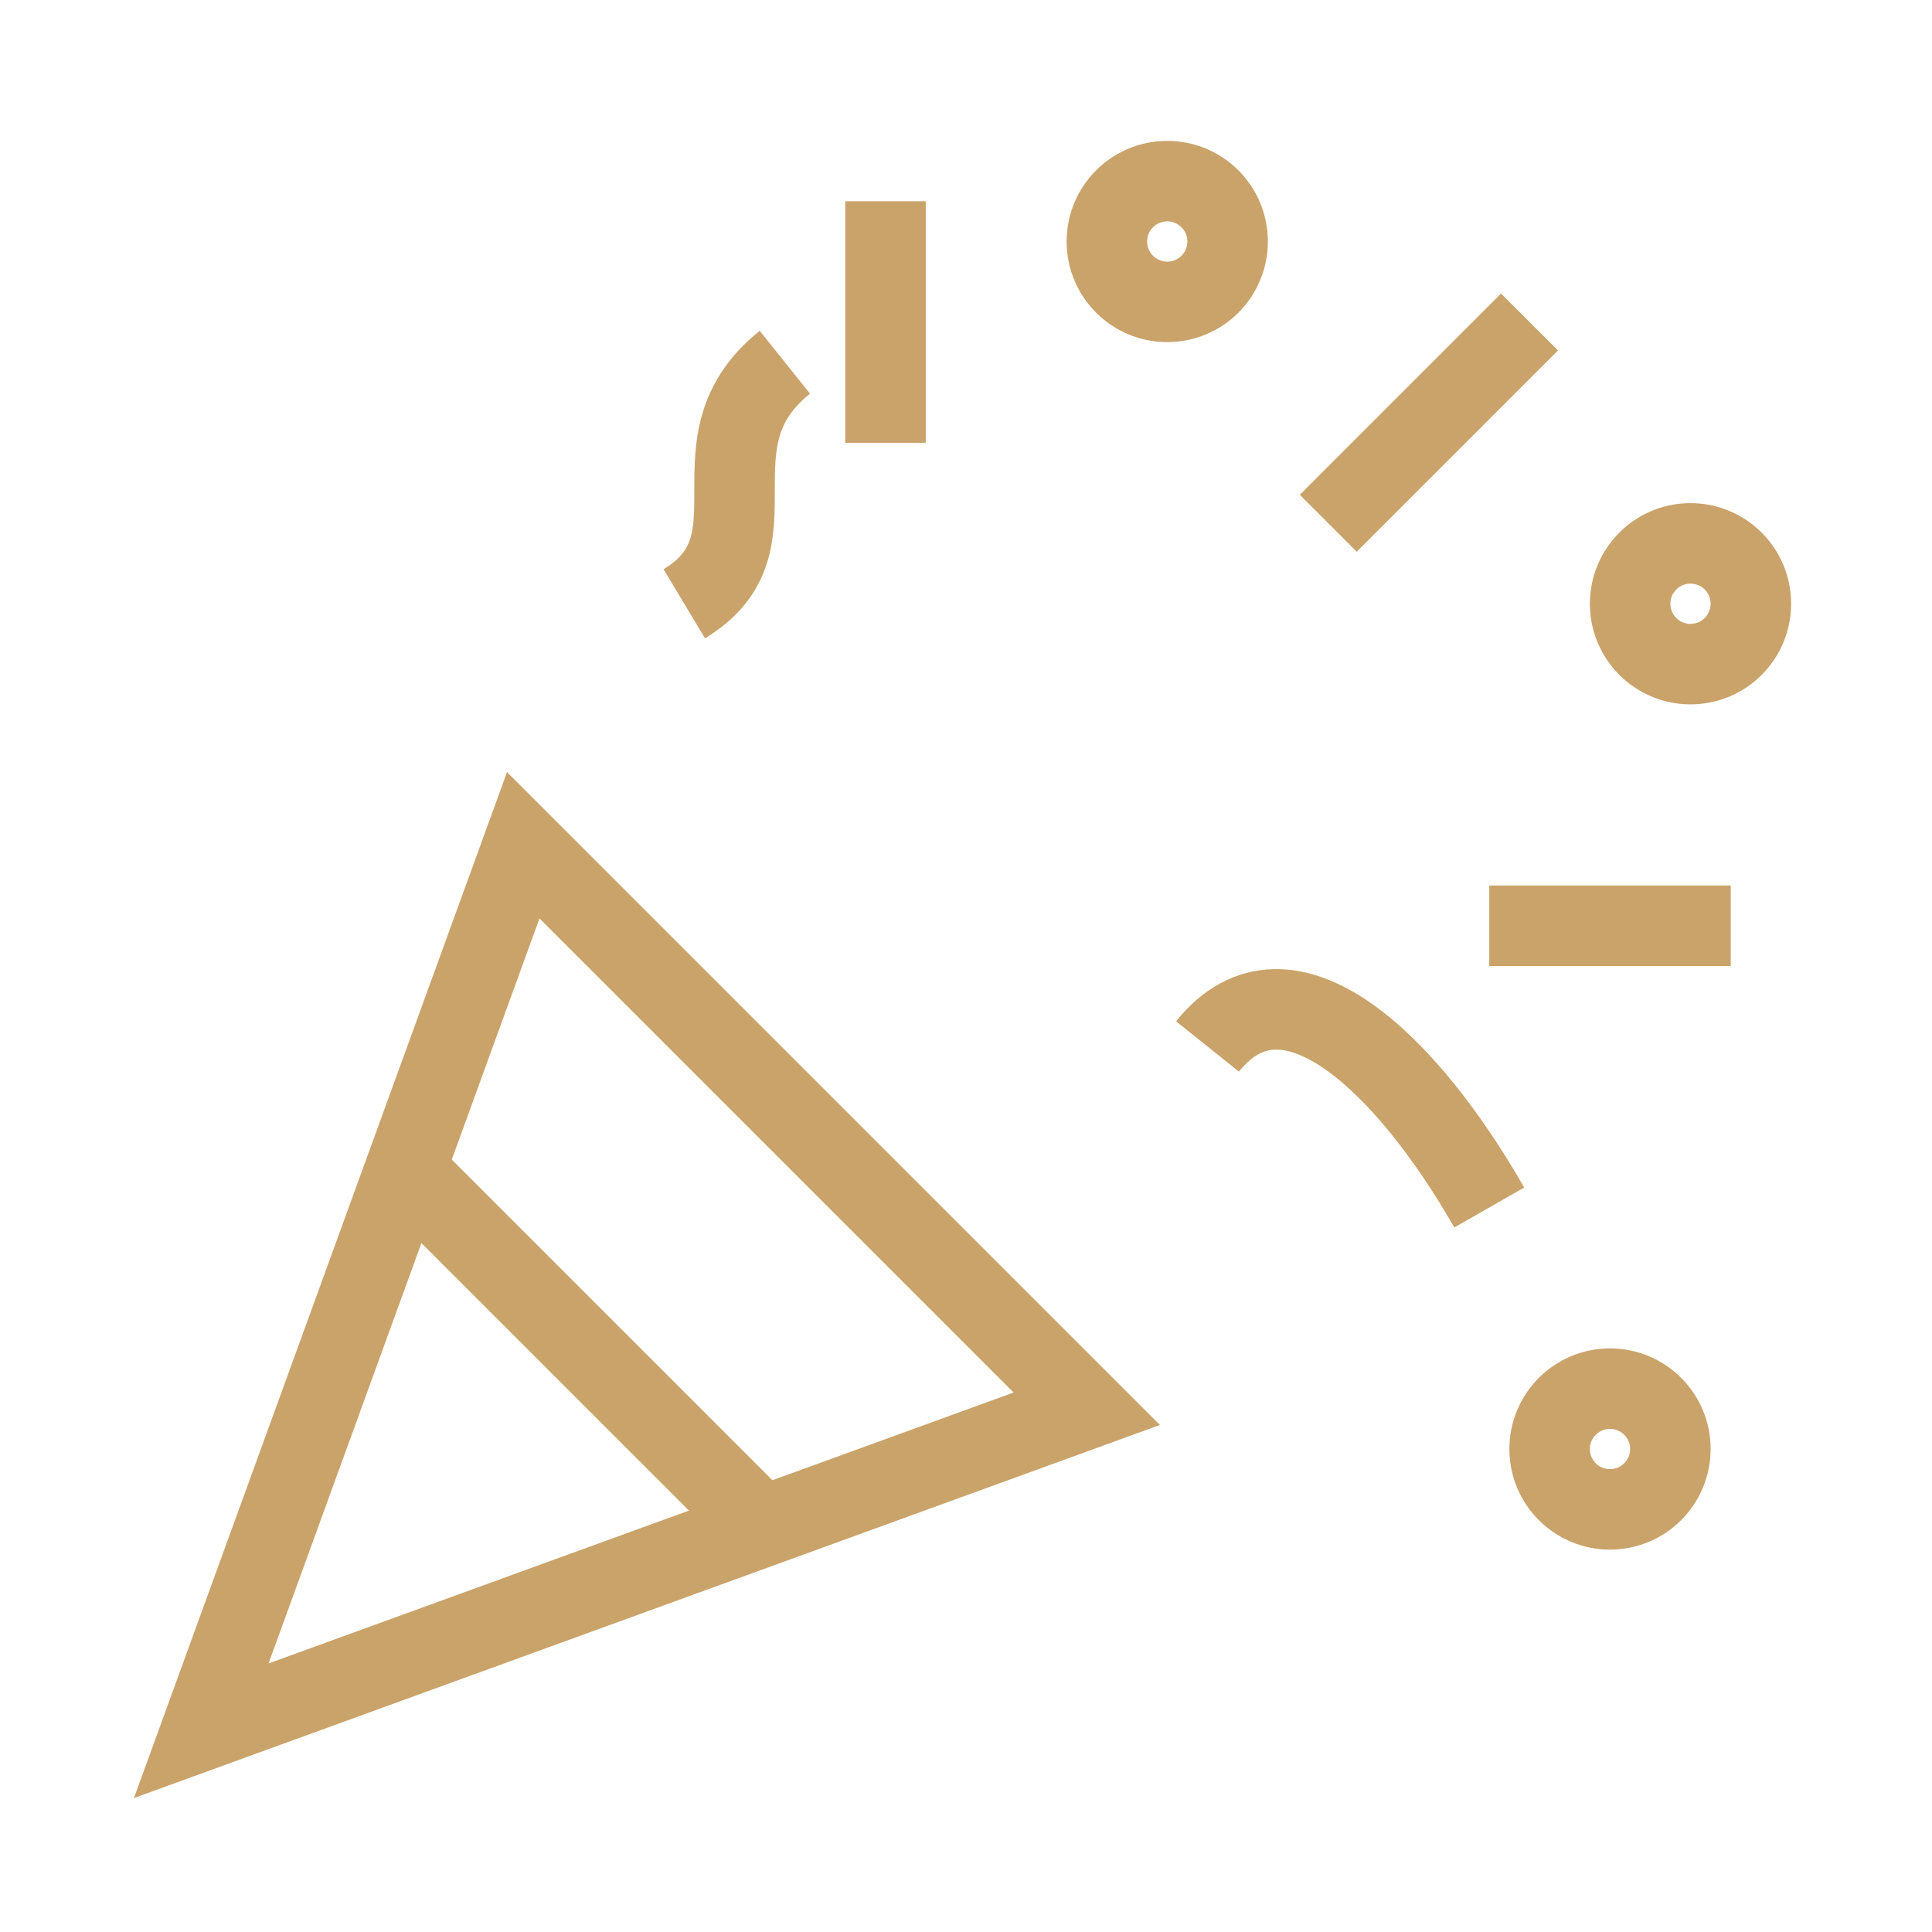
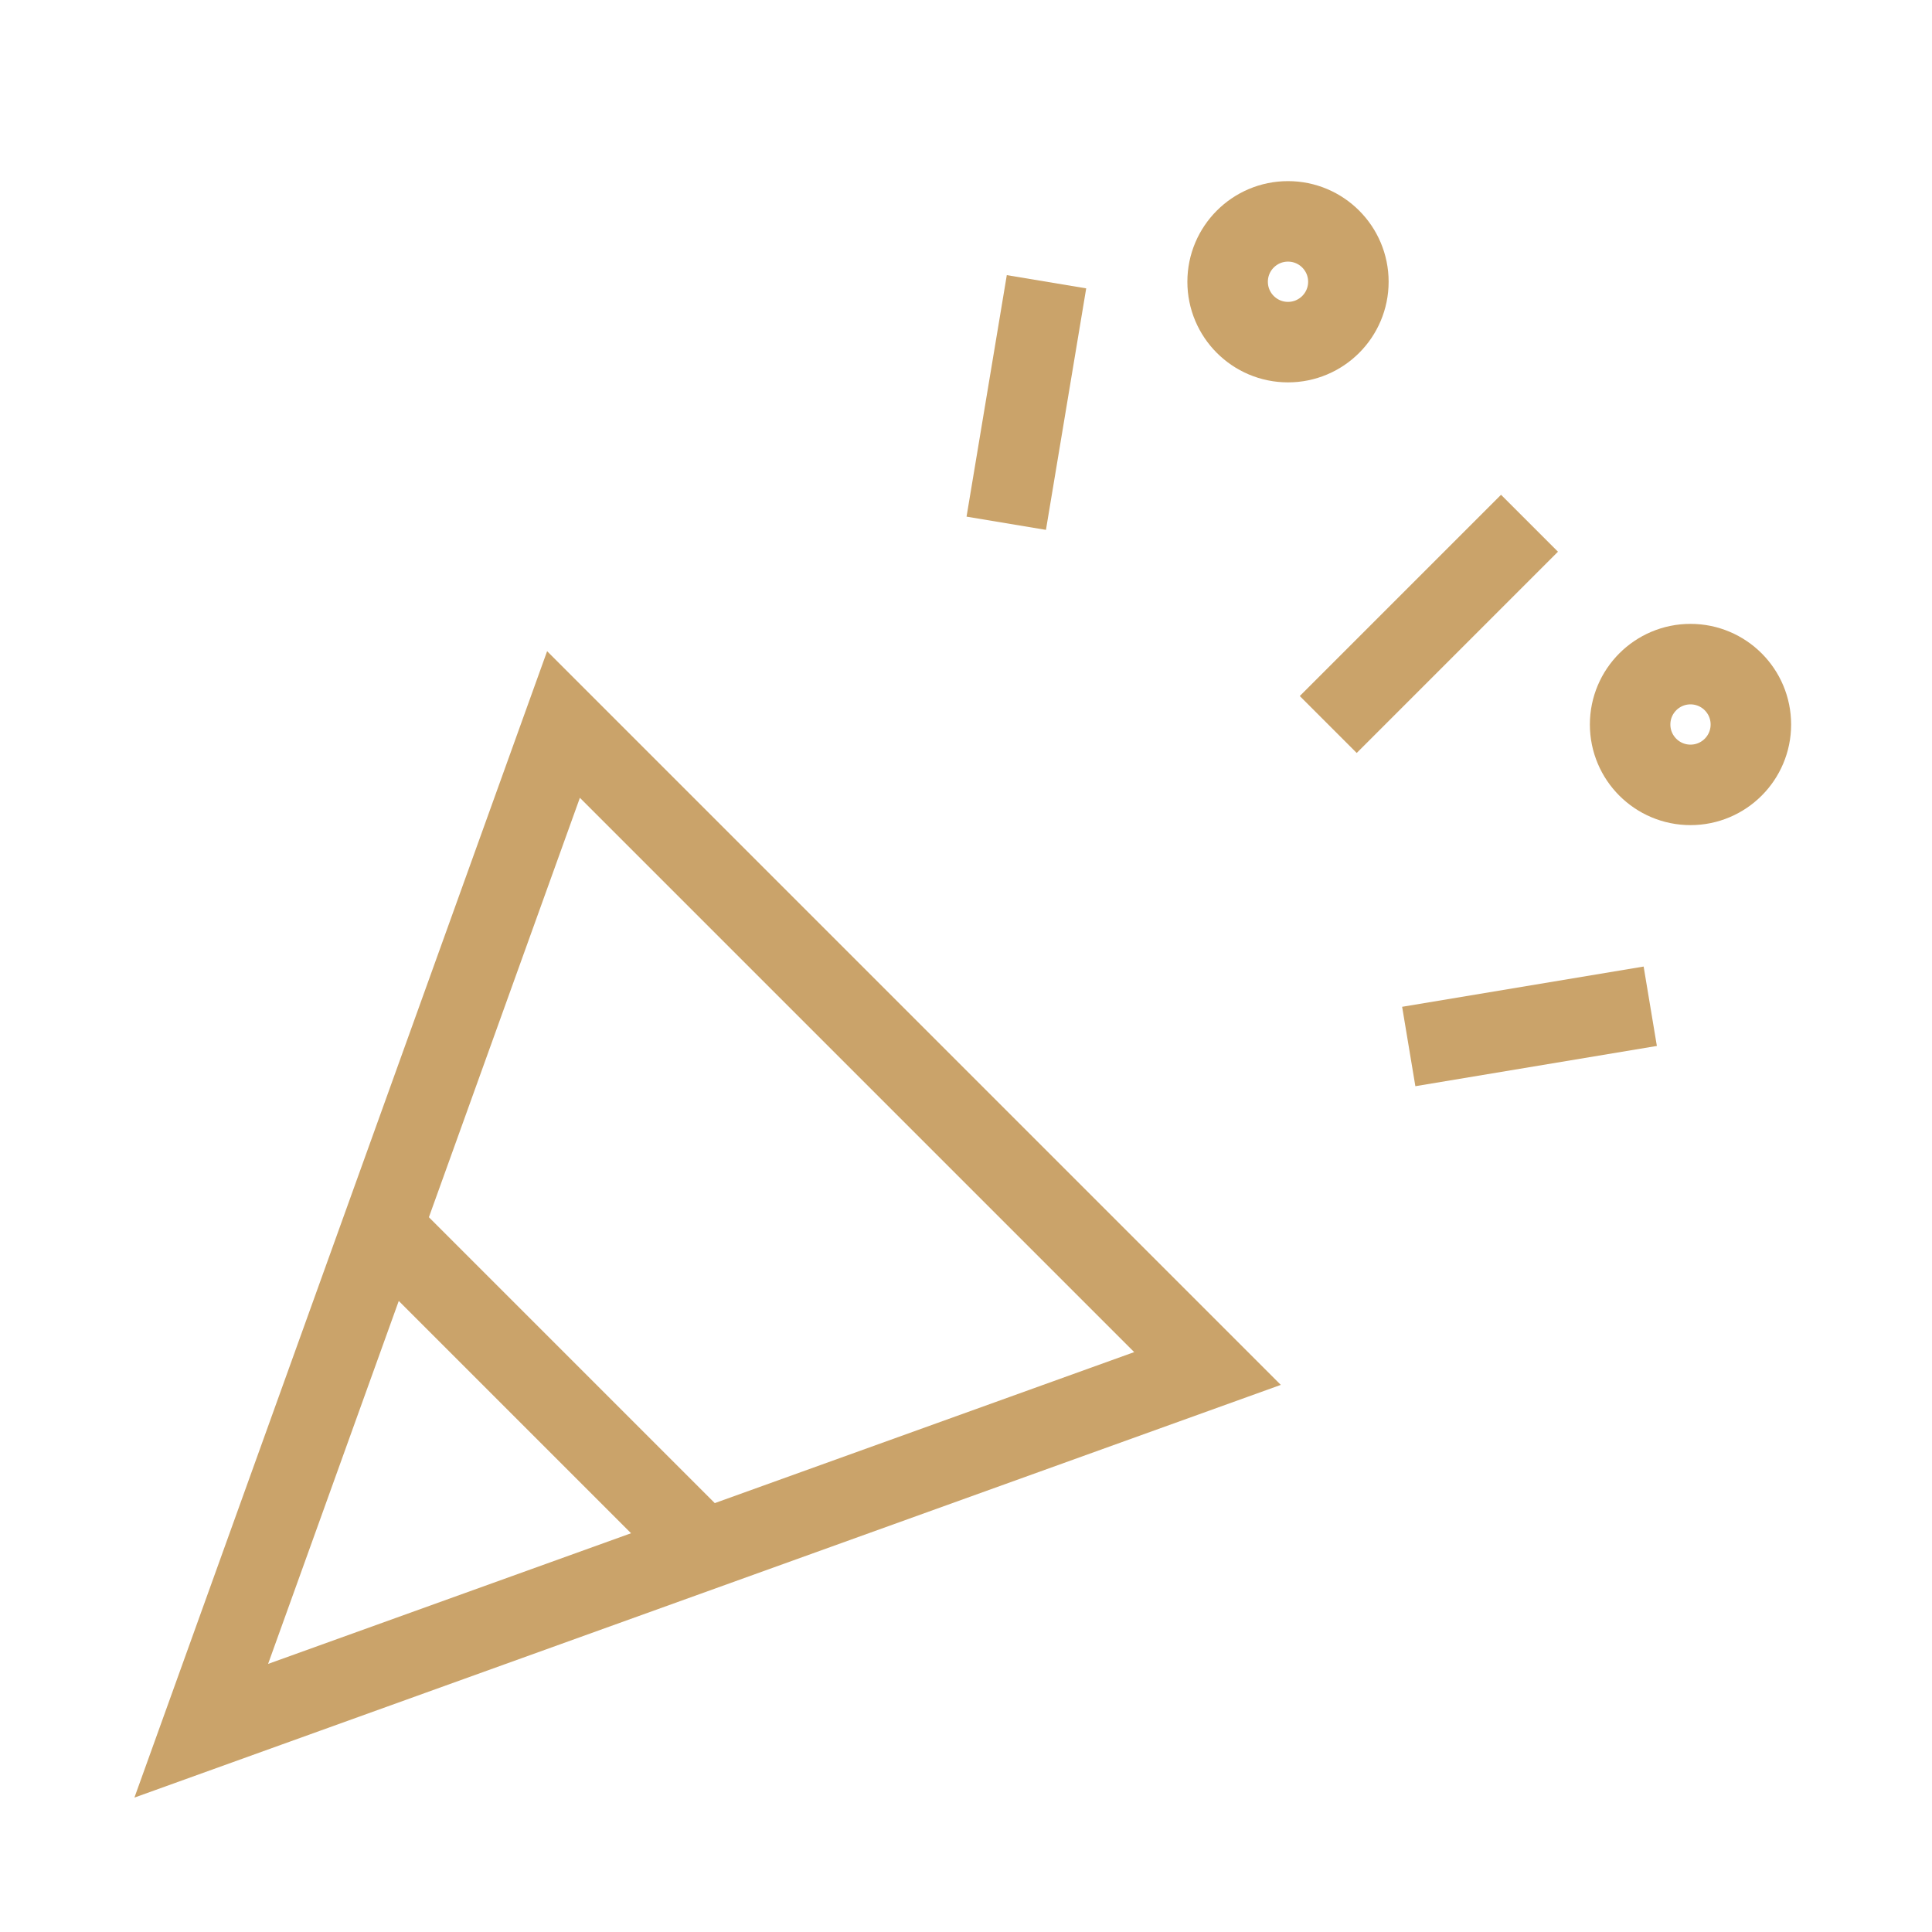
<svg xmlns="http://www.w3.org/2000/svg" width="48" height="48" viewBox="0 0 48 48" fill="none" stroke="#CAA36A" stroke-width="2" stroke-linecap="butt" stroke-linejoin="miter">
-   <path d="M5 43L13 21L27 35Z" />
-   <path d="M10 29L19 38" />
-   <path d="M22 5V11M33 13L38 8M37 23H43" />
-   <path d="M17 15C19.5 13.5 17 11 19.5 9" />
-   <path d="M30 26C32 23.5 35 26.5 37 30" />
-   <circle cx="29" cy="6" r="1.5" />
-   <circle cx="42" cy="15" r="1.5" />
-   <circle cx="40" cy="36" r="1.5" />
+   <path d="M5 43L14 18L30 34Z" />
+   <path d="M9.5 30.5L17.5 38.5" />
+   <path d="M25 13L26 7M33 18L38 13M35 26L41 25" />
+   <circle cx="32" cy="7" r="1.5" />
+   <circle cx="42" cy="18" r="1.5" />
</svg>
